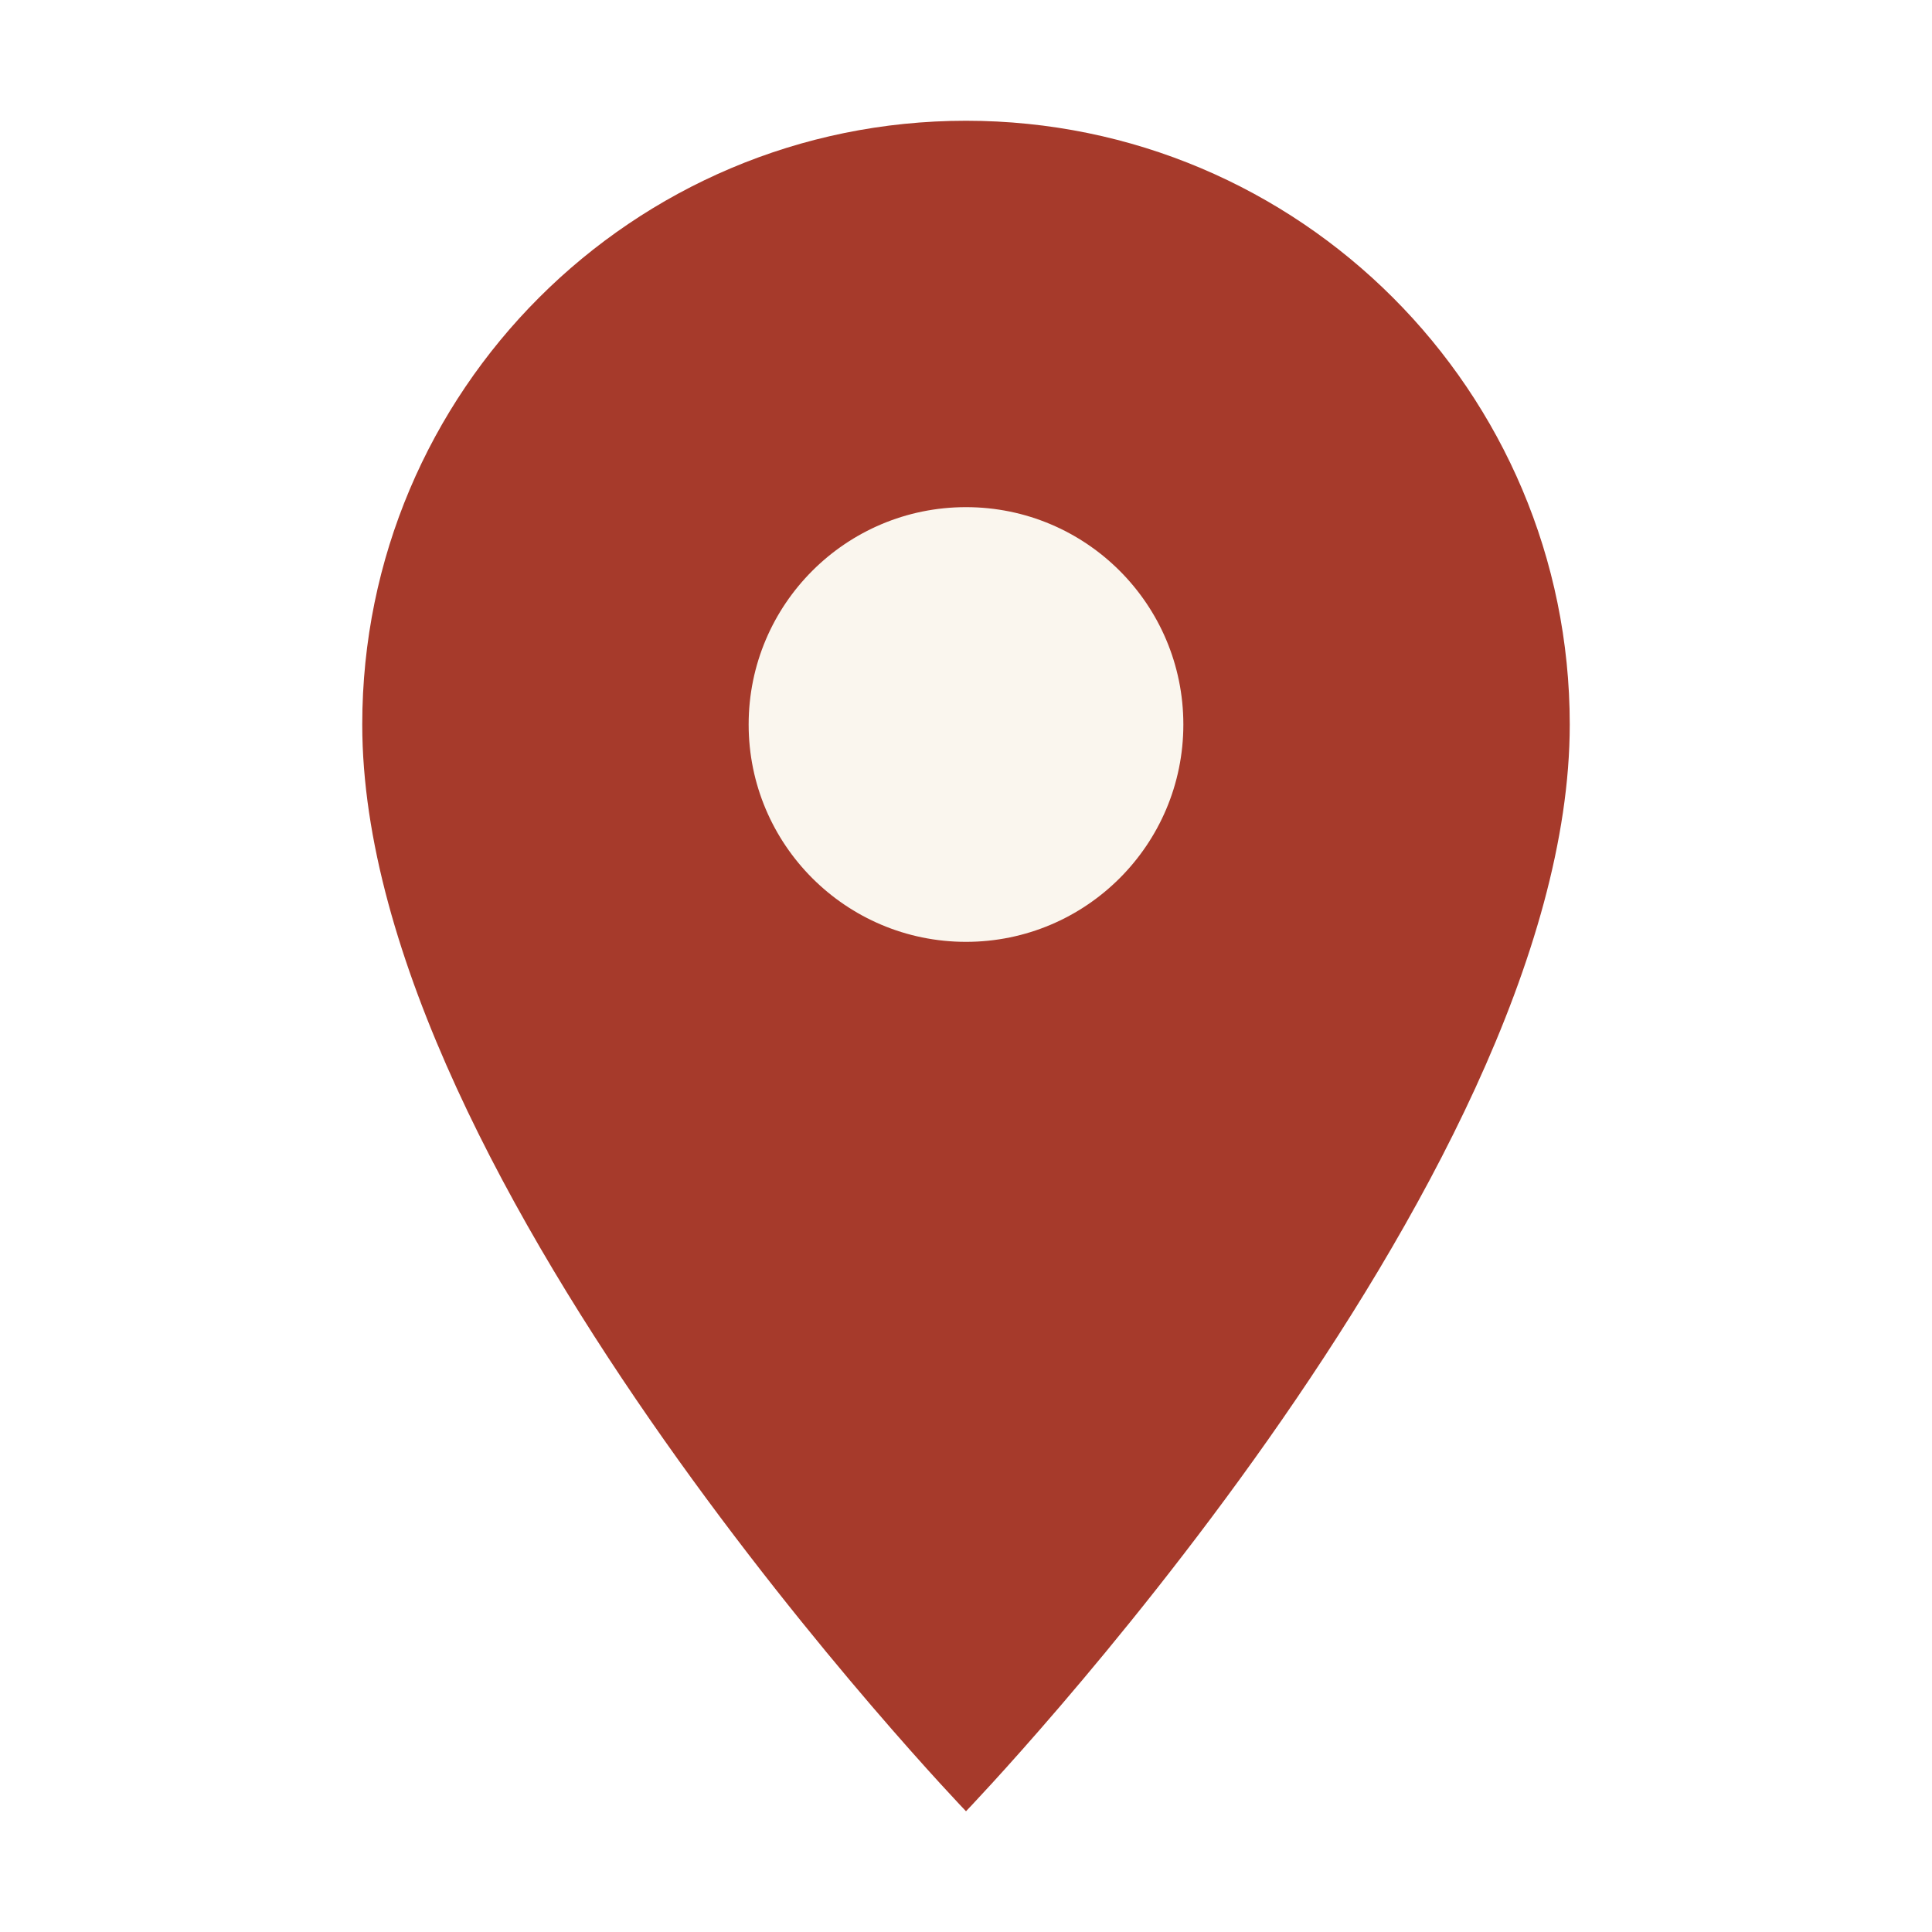
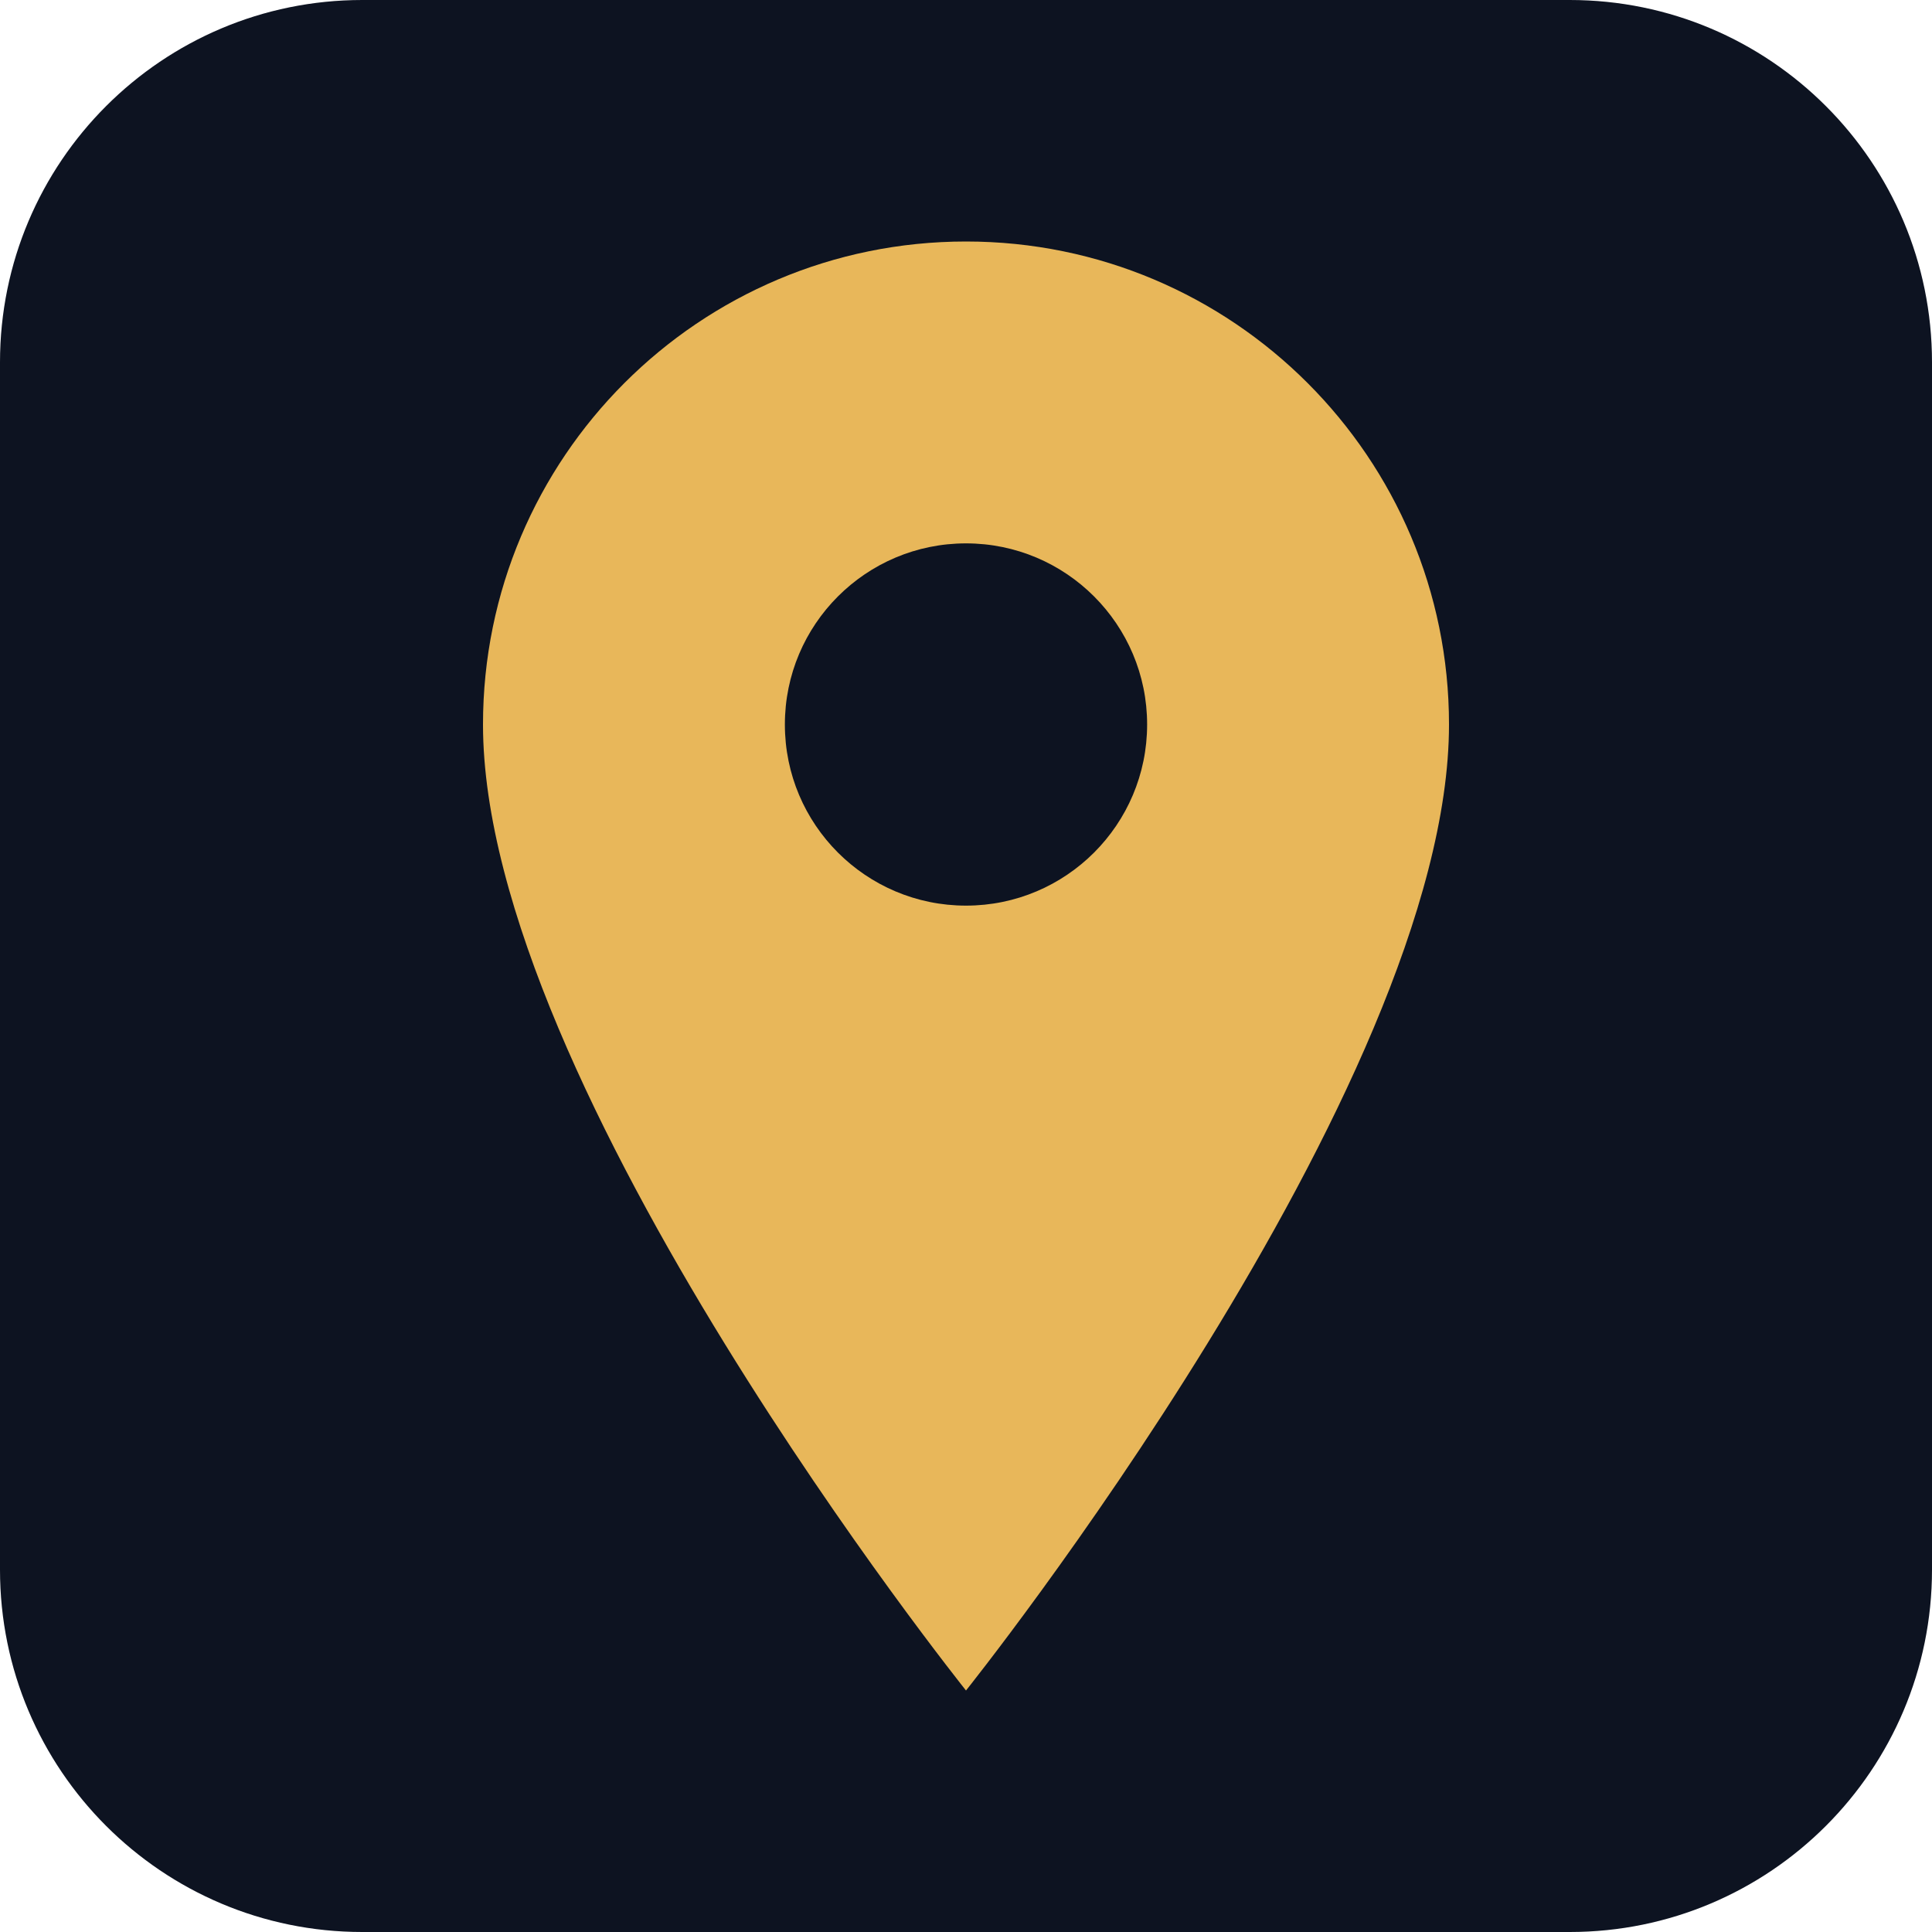
<svg xmlns="http://www.w3.org/2000/svg" viewBox="0 0 16 16">
-   <path d="M8 1a5 5 0 0 0-5 5c0 3.8 5 9 5 9s5-5.2 5-9a5 5 0 0 0-5-5z" fill="#a63a2b" />
-   <circle cx="8" cy="6" r="1.8" fill="#faf6ee" />
+   <rect width="16" height="16" rx="3" fill="#0d1321" />
+   <path d="M8 2a4 4 0 0 0-4 4c0 3 4 8 4 8s4-5 4-8a4 4 0 0 0-4-4z" fill="#e8b75a" />
+   <circle cx="8" cy="6" r="1.5" fill="#0d1321" />
</svg>
